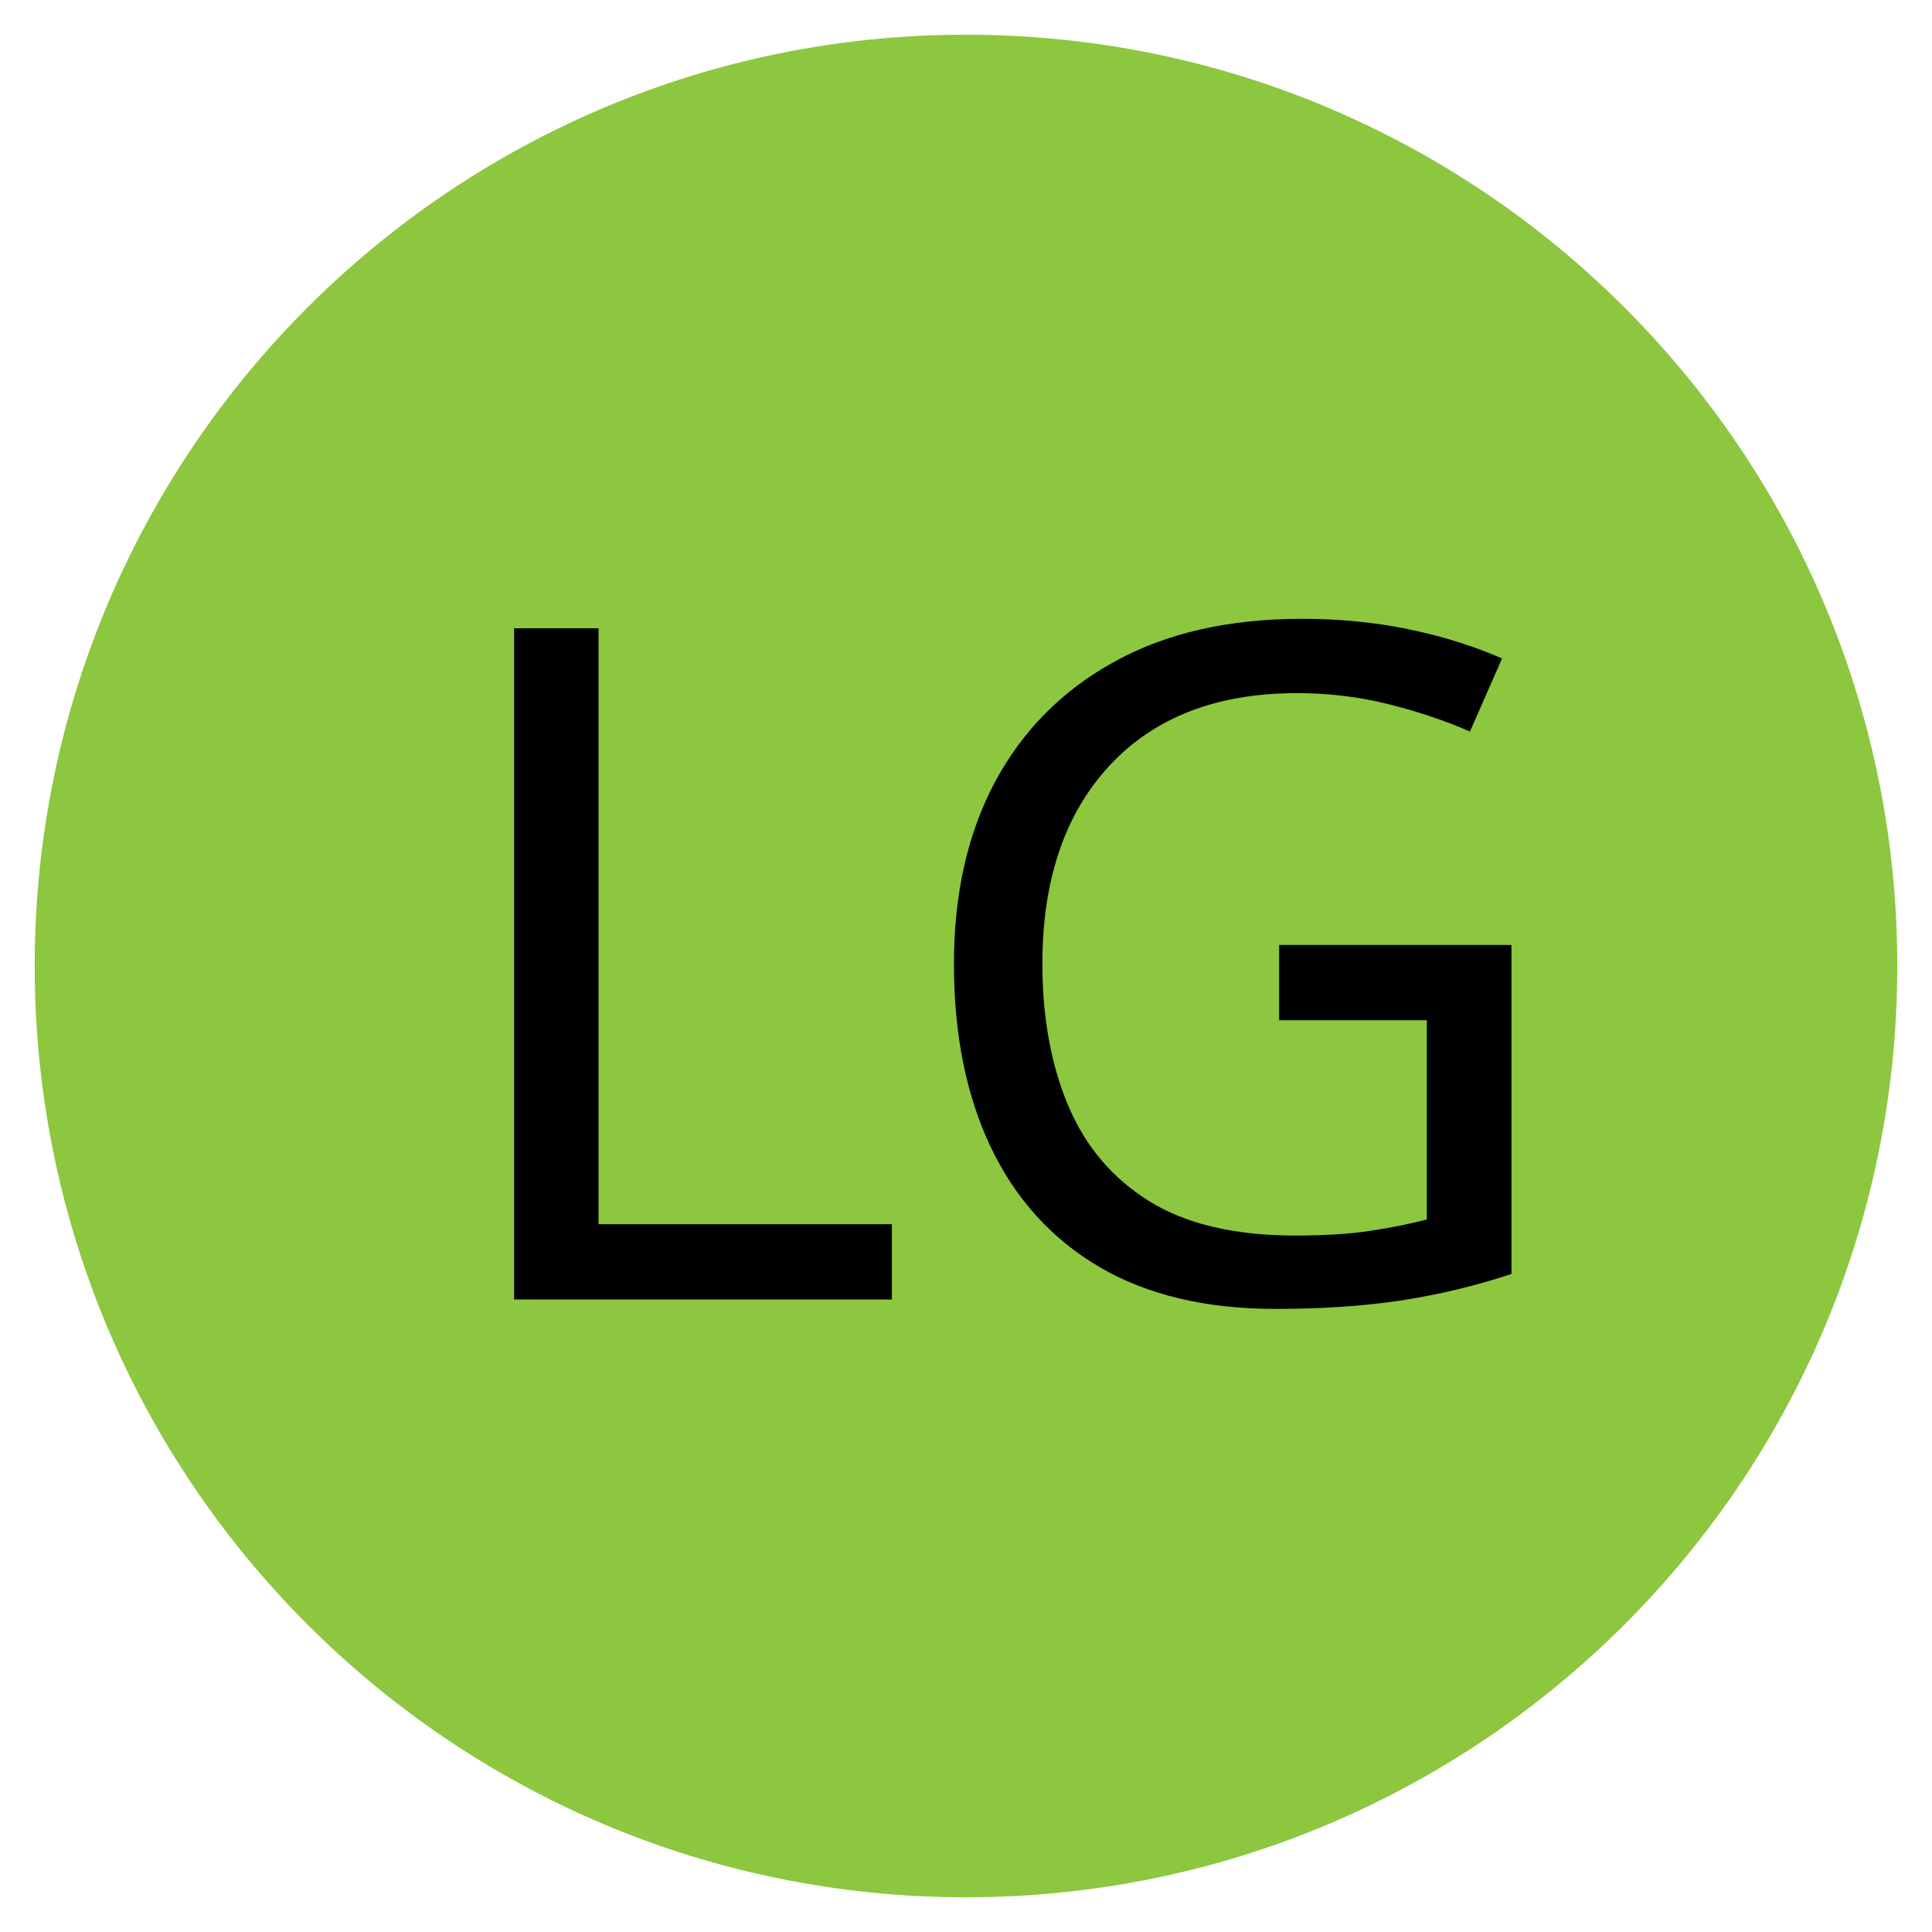
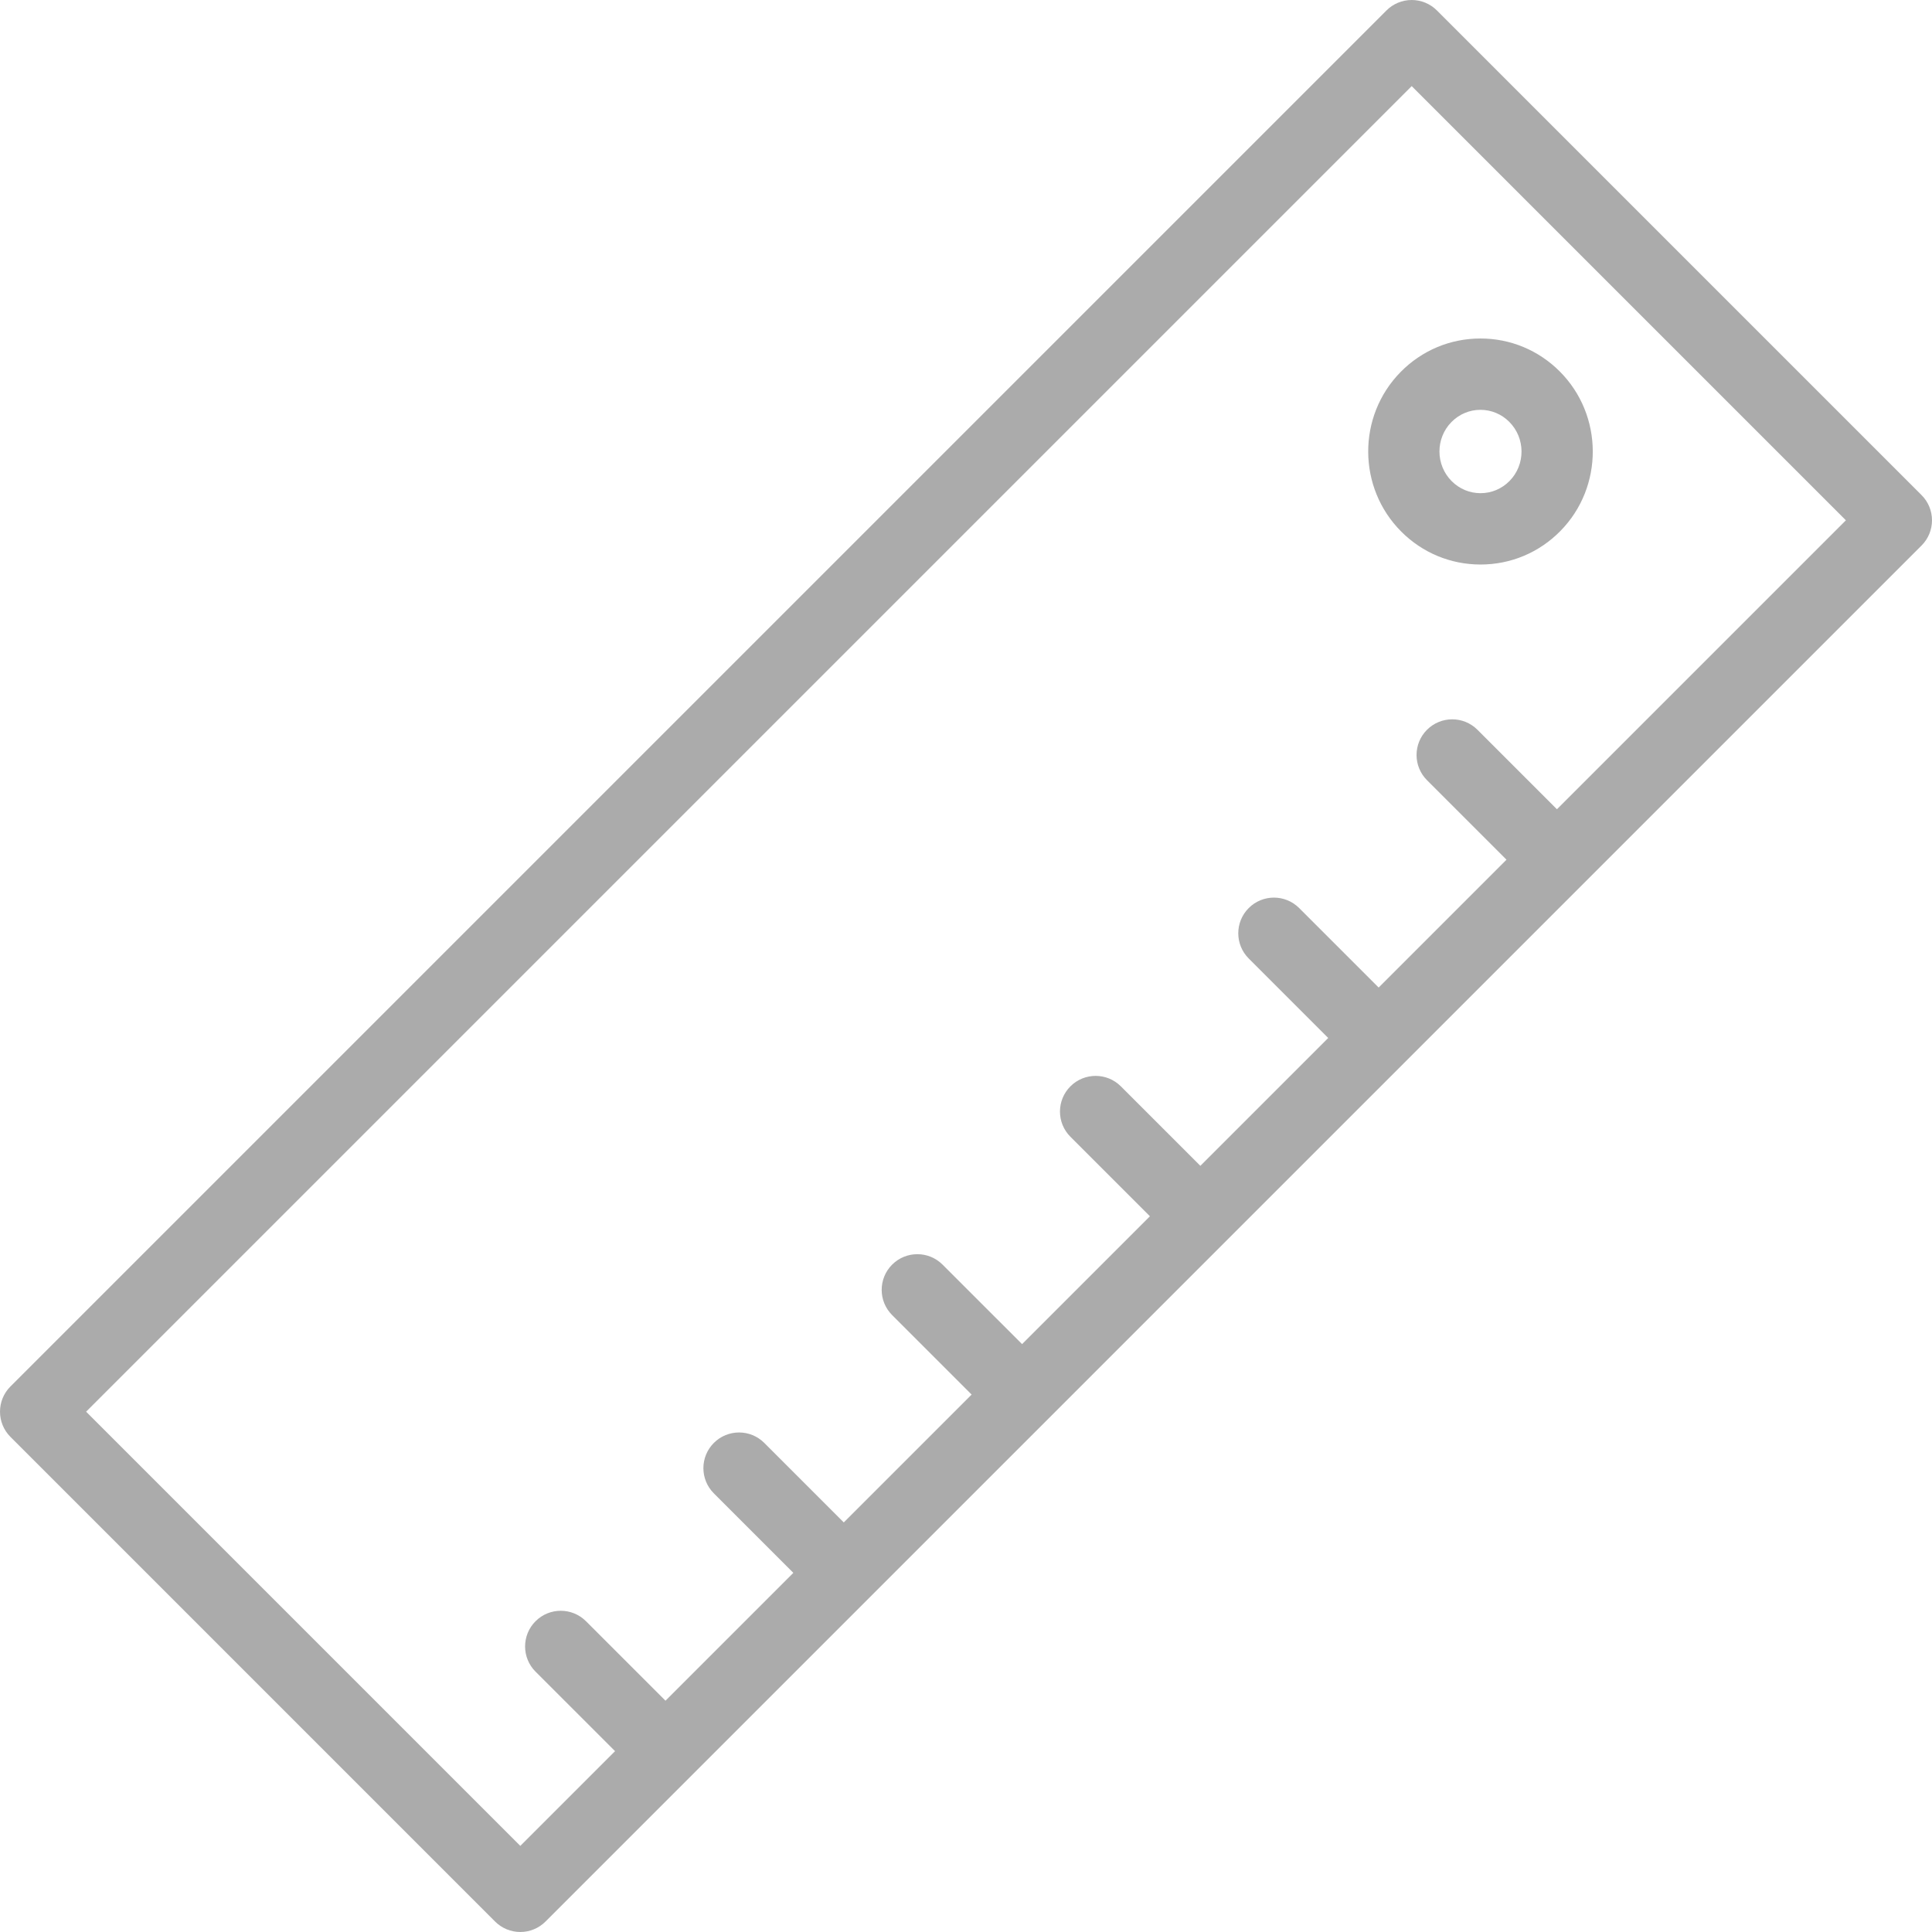
- <svg xmlns="http://www.w3.org/2000/svg" version="1.1" id="Layer_1" x="0px" y="0px" viewBox="0 0 128 128" style="enable-background:new 0 0 128 128;" xml:space="preserve">
-   <style type="text/css">
- 	.st0{fill:#8DC63F;}
- 	.st1{font-family:'GurmukhiSangamMN';}
- 	.st2{font-size:62.282px;}
- </style>
-   <circle class="st0" cx="64" cy="64" r="61.7" />
-   <text transform="matrix(1 0 0 1 28.0137 86.0928)" class="st1 st2">LG</text>
+ <svg xmlns="http://www.w3.org/2000/svg" version="1.1" id="Capa_1" x="0px" y="0px" viewBox="0 0 325 325" style="enable-background:new 0 0 325 325;" xml:space="preserve" width="512px" height="512px">
+   <g>
+     <path d="M235.723,89.431c3.566,3.567,8.3,5.532,13.33,5.532c5.088,0,9.859-2.003,13.438-5.641   c7.307-7.431,7.253-19.475-0.12-26.848c-3.567-3.568-8.301-5.533-13.329-5.533c-5.086,0-9.857,2.004-13.435,5.641   C228.296,70.015,228.349,82.059,235.723,89.431z M244.161,70.997c1.304-1.325,3.037-2.056,4.88-2.056   c1.823,0,3.543,0.717,4.844,2.018c2.733,2.734,2.756,7.197,0.05,9.949c-1.304,1.325-3.037,2.055-4.882,2.055   c-1.823,0-3.544-0.716-4.845-2.018C241.475,78.213,241.453,73.75,244.161,70.997z" fill="#ababab" />
+     <path d="M323.241,83.284L241.717,1.758C240.591,0.632,239.065,0,237.474,0c-1.591,0-3.117,0.632-4.242,1.758L1.759,233.23   c-2.344,2.343-2.344,6.142,0,8.484l81.524,81.527c1.126,1.126,2.651,1.758,4.243,1.758c1.591,0,3.117-0.632,4.242-1.758   l24.422-24.422l0.001-0.001c0,0,0,0,0.001-0.001l29.988-29.988l0.001-0.001l0.001-0.001l29.982-29.981   c0.004-0.004,0.009-0.007,0.013-0.011c0.004-0.004,0.007-0.009,0.011-0.013l29.967-29.968c0.005-0.004,0.01-0.007,0.014-0.011   c0.004-0.004,0.007-0.009,0.011-0.014l29.978-29.977c0,0,0.002-0.002,0.003-0.003c0.001-0.001,0.002-0.002,0.003-0.003   l29.984-29.985c0.001-0.001,0.003-0.002,0.004-0.003c0,0,0.002-0.003,0.003-0.004l57.088-57.088   C325.585,89.426,325.585,85.627,323.241,83.284z M261.907,136.133l-13.373-13.372c-2.342-2.342-6.142-2.343-8.485,0.001   c-2.343,2.343-2.343,6.142,0.001,8.485l13.372,13.371l-21.506,21.506l-13.373-13.372c-2.342-2.342-6.142-2.343-8.485,0.001   c-2.343,2.343-2.343,6.142,0.001,8.485l13.372,13.371l-21.507,21.507l-13.374-13.373c-2.342-2.342-6.142-2.343-8.485,0.001   c-2.343,2.343-2.343,6.142,0.001,8.485l13.373,13.372l-21.506,21.507l-13.375-13.373c-2.344-2.342-6.142-2.343-8.485,0.001   c-2.343,2.343-2.343,6.143,0.001,8.485l13.374,13.372l-21.507,21.507l-13.373-13.373c-2.344-2.343-6.144-2.344-8.485-0.001   c-2.344,2.344-2.344,6.143-0.001,8.485l13.373,13.374l-21.506,21.507L98.573,272.72c-2.344-2.342-6.142-2.343-8.485,0.001   c-2.343,2.343-2.343,6.143,0.001,8.485l13.374,13.372l-15.937,15.936l-73.04-73.042L237.474,14.485l73.04,73.041L261.907,136.133z" fill="#ababab" />
+   </g>
+   <g>
+ </g>
+   <g>
+ </g>
+   <g>
+ </g>
+   <g>
+ </g>
+   <g>
+ </g>
+   <g>
+ </g>
+   <g>
+ </g>
+   <g>
+ </g>
+   <g>
+ </g>
+   <g>
+ </g>
+   <g>
+ </g>
+   <g>
+ </g>
+   <g>
+ </g>
+   <g>
+ </g>
+   <g>
+ </g>
</svg>
